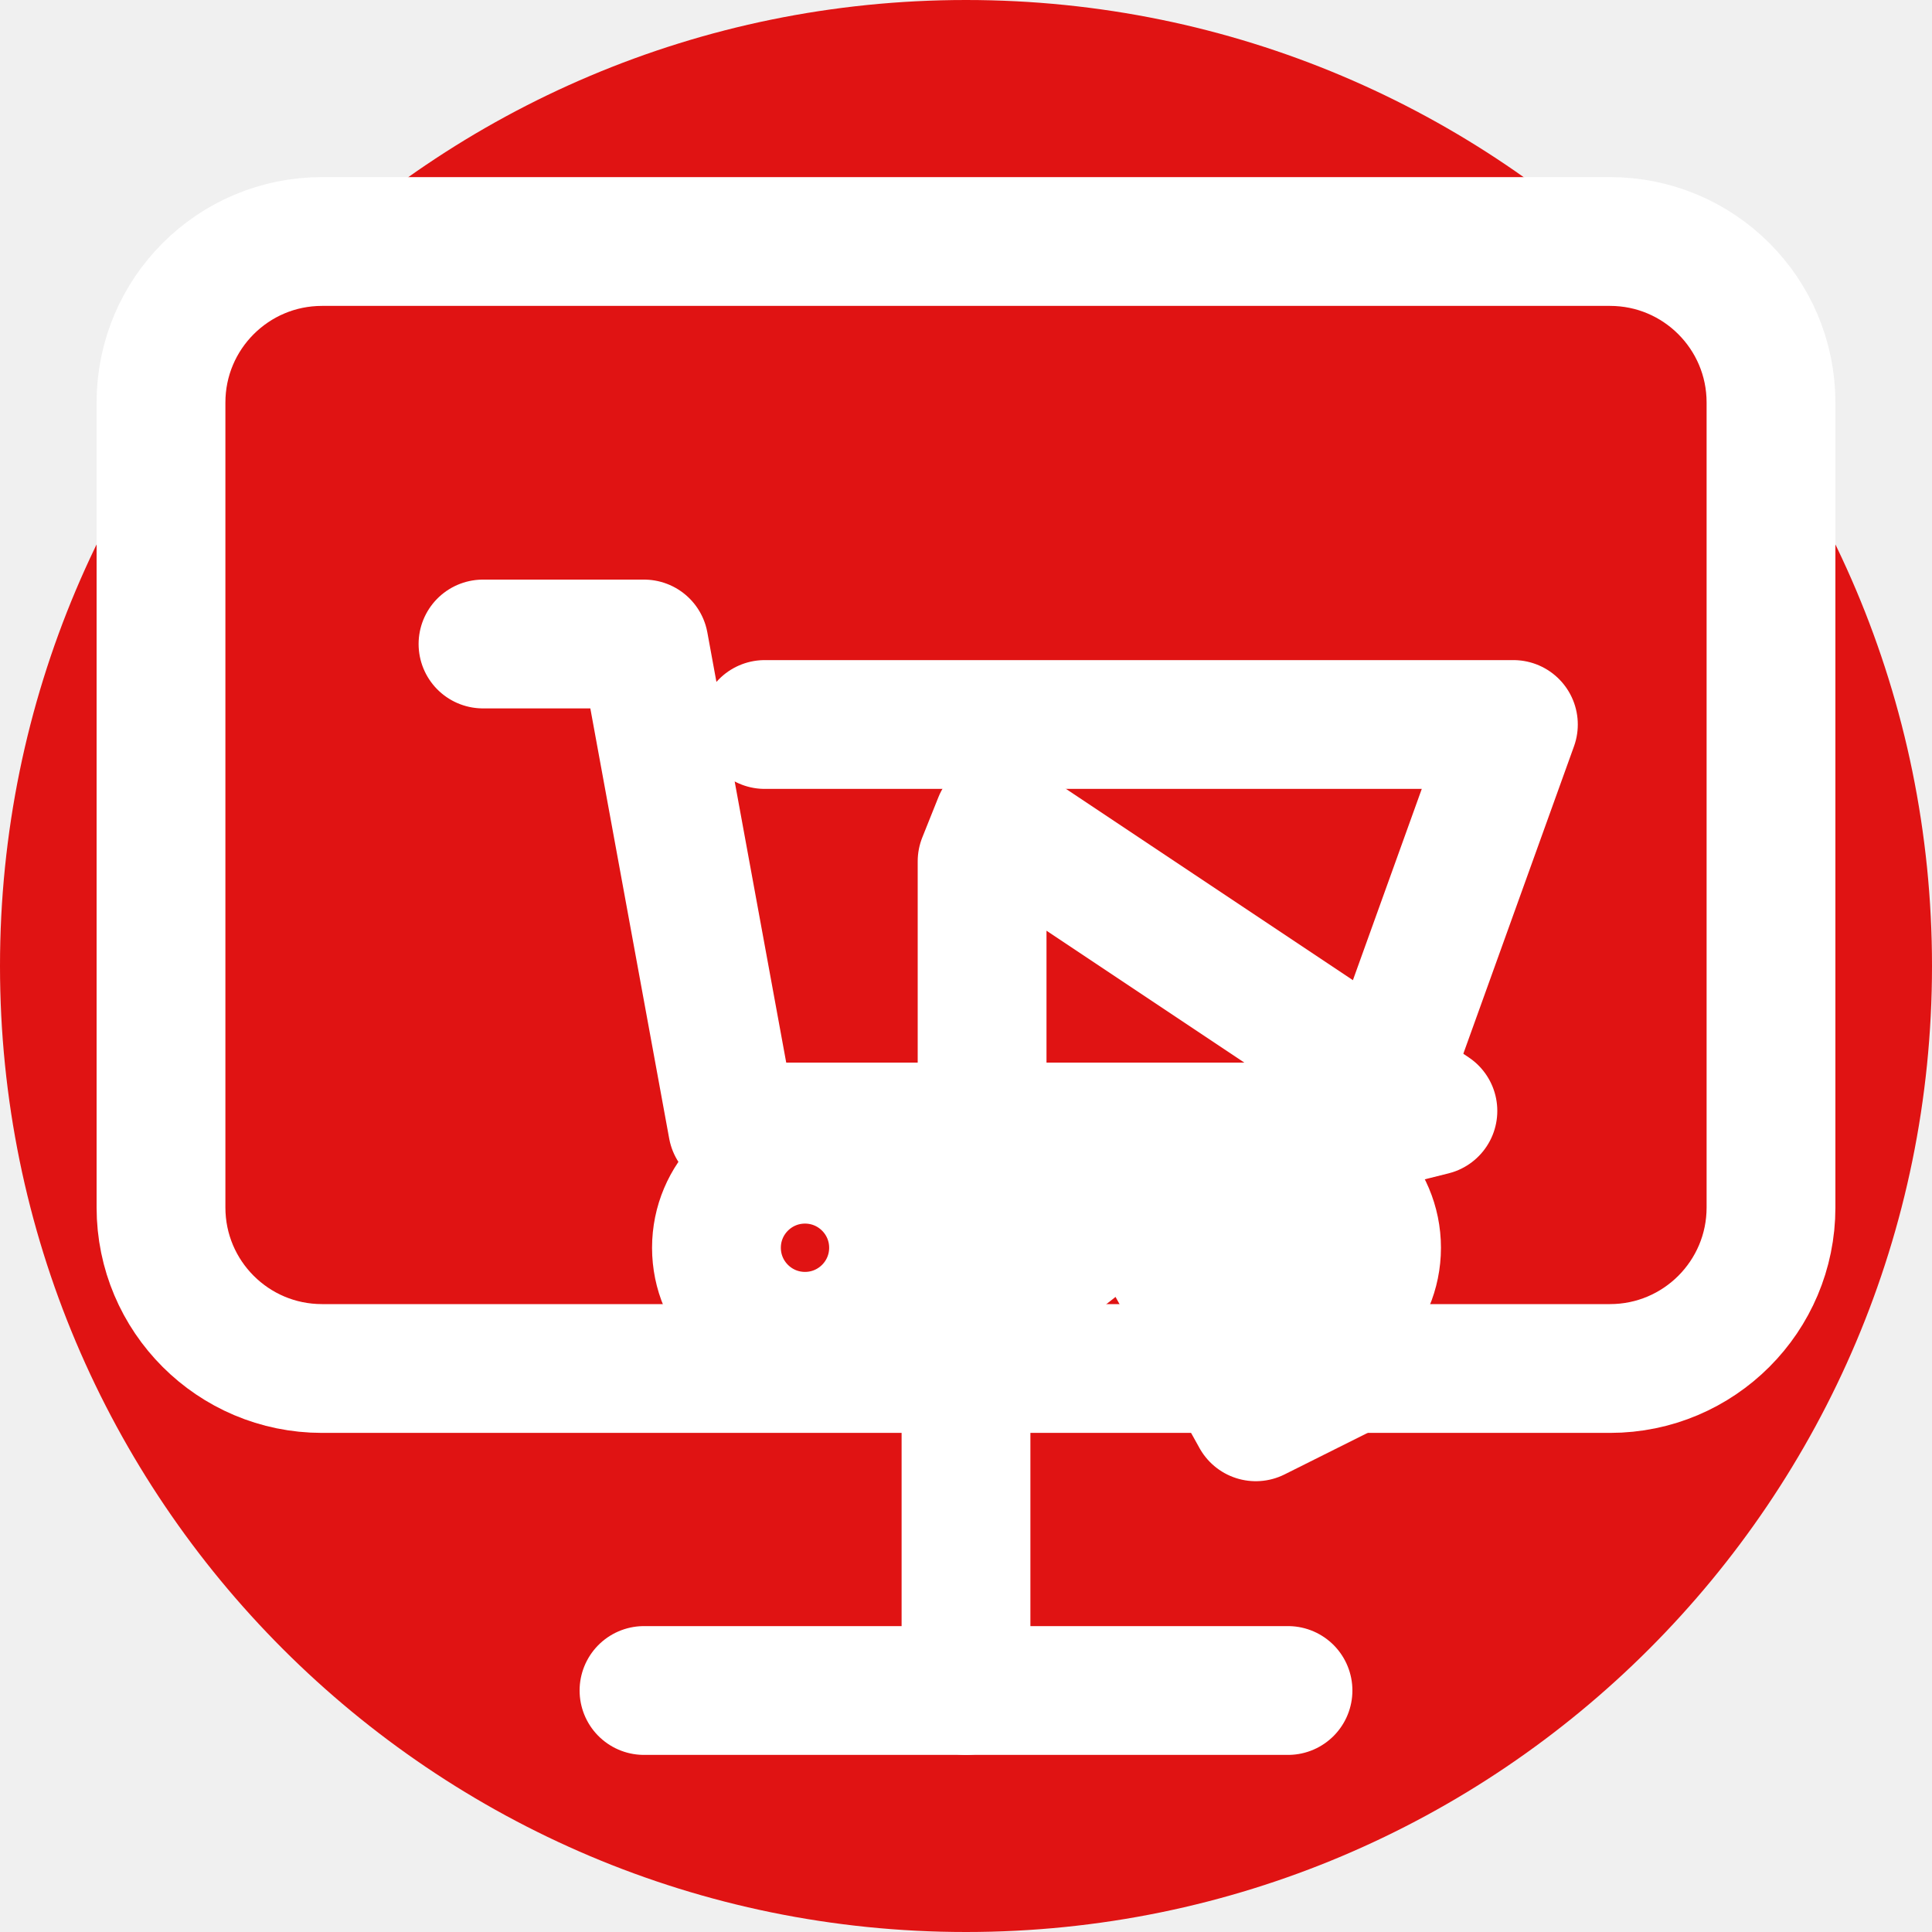
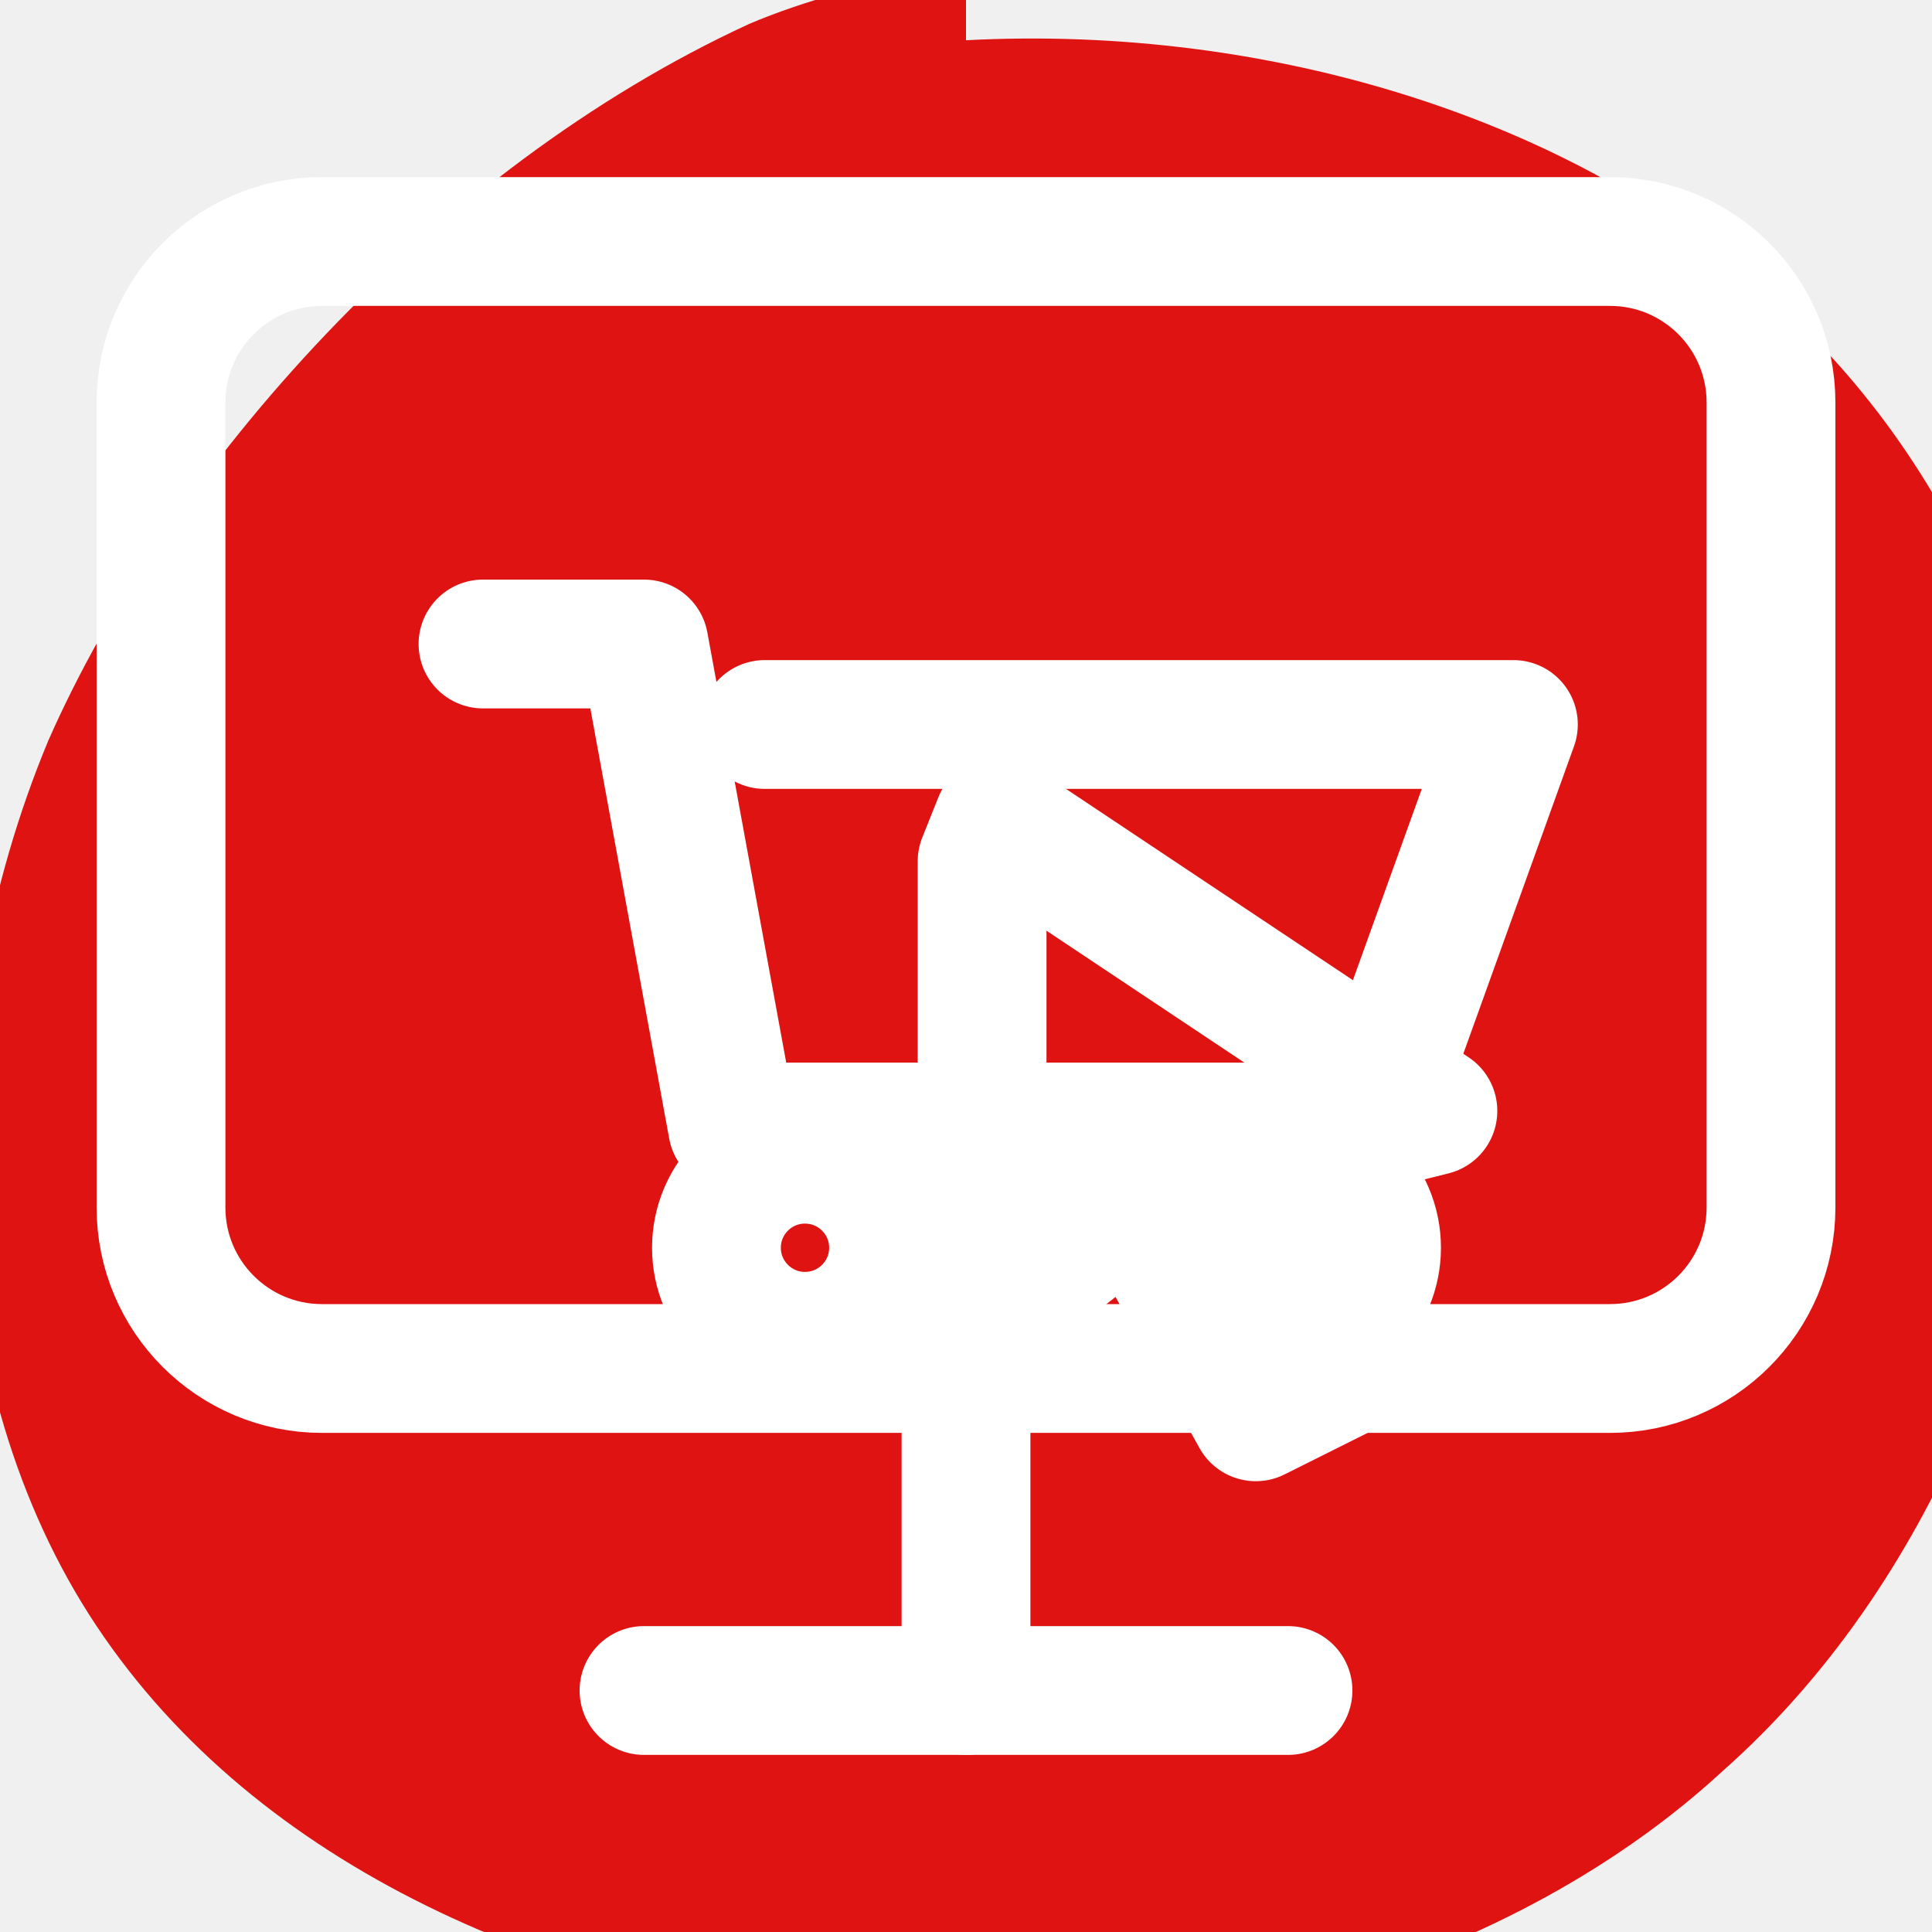
<svg xmlns="http://www.w3.org/2000/svg" width="512" height="512" viewBox="0 0 24 24" fill="none">
-   <circle cx="12" cy="12" r="12" fill="#E01313" />
+   <path d="M12 0.5c3.8-0.2 7.6 1 10 3.2 2.4 2.1 3.8 5.5 3.6 9 -0.2 3.4-1.6 7-4.2 9.3 -2.6 2.4-6.7 3.6-10.5 3.2 -4-0.4-7.7-2-9.7-5 -2-3-2.1-7.4-0.6-11 1.5-3.4 4.8-7.1 8.7-8.9 0.7-0.3 1.5-0.5 2.7-0.8Z" fill="#E01313" />
  <g stroke="white" stroke-width="1.6" stroke-linecap="round" stroke-linejoin="round" fill="none">
    <rect x="2" y="3" width="20" height="14" rx="2" />
    <line x1="8" y1="21" x2="16" y2="21" />
    <line x1="12" y1="17" x2="12" y2="21" />
    <path d="M6 8h2l1.1 6H17l1.8-5H9.5" />
    <circle cx="10" cy="15.5" r="1.1" />
    <circle cx="16" cy="15.5" r="1.1" />
    <path d="M12.4 10.2 17.8 13.8 15.8 14.3 17 16.9 15.6 17.6 14.1 14.9 12.2 16.4V10.7Z" />
  </g>
</svg>
